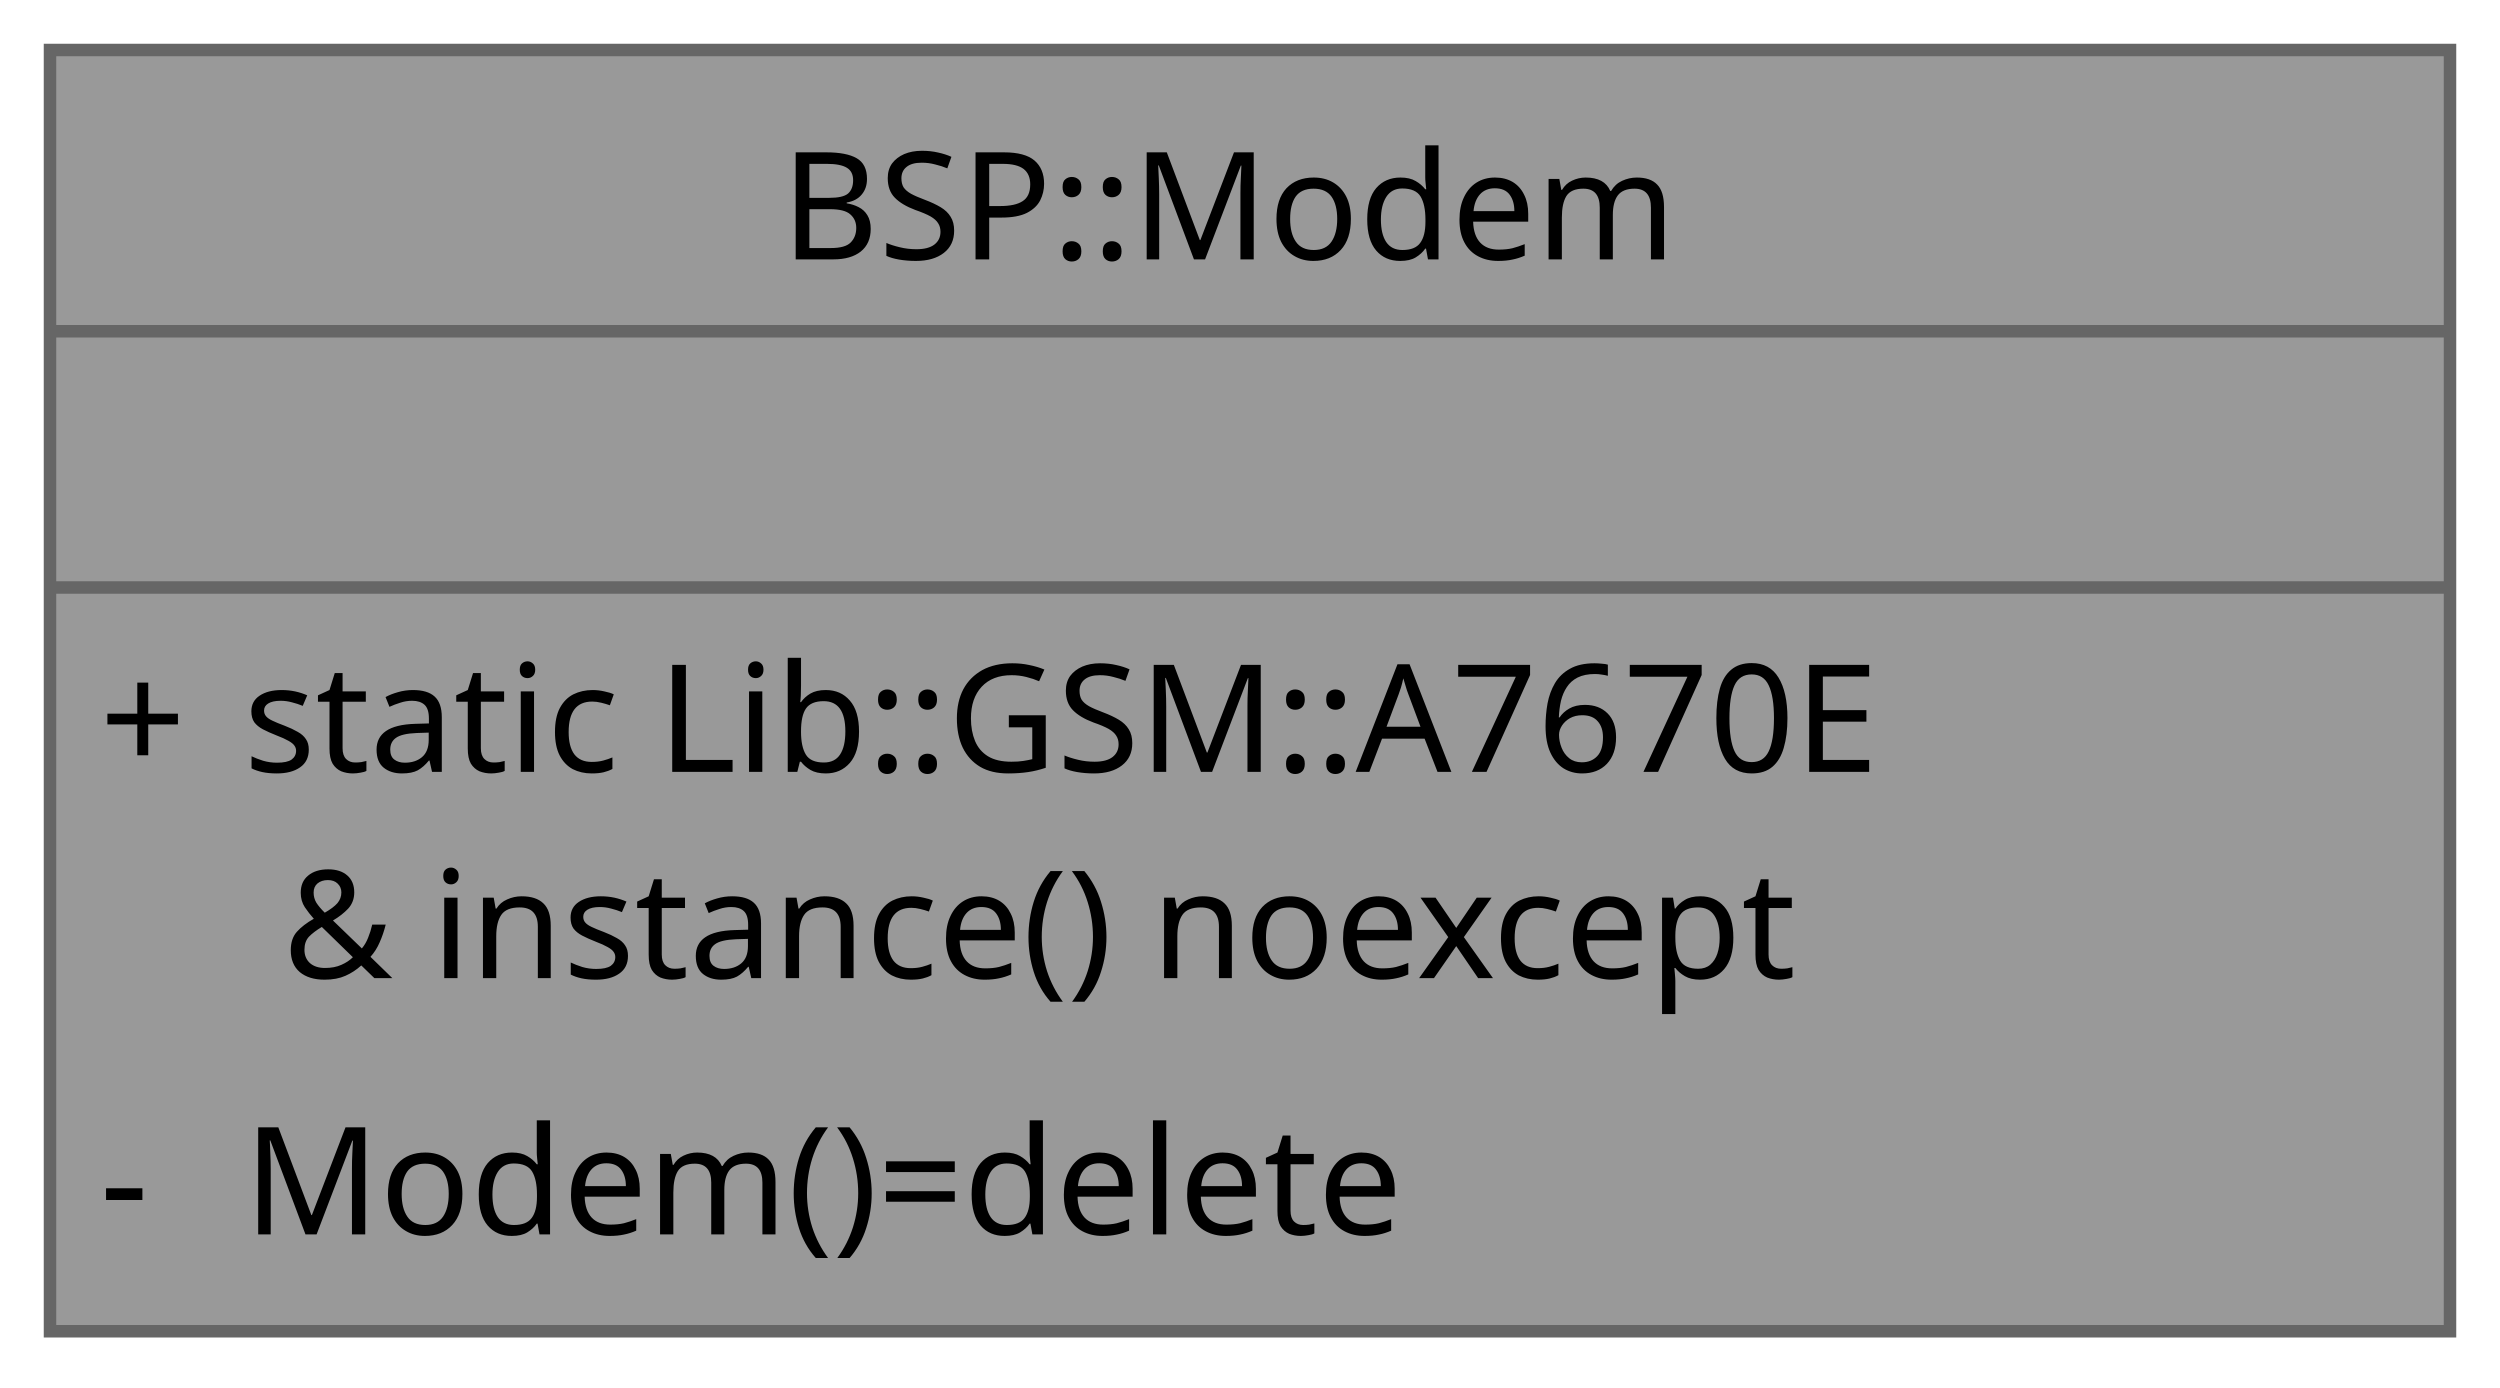
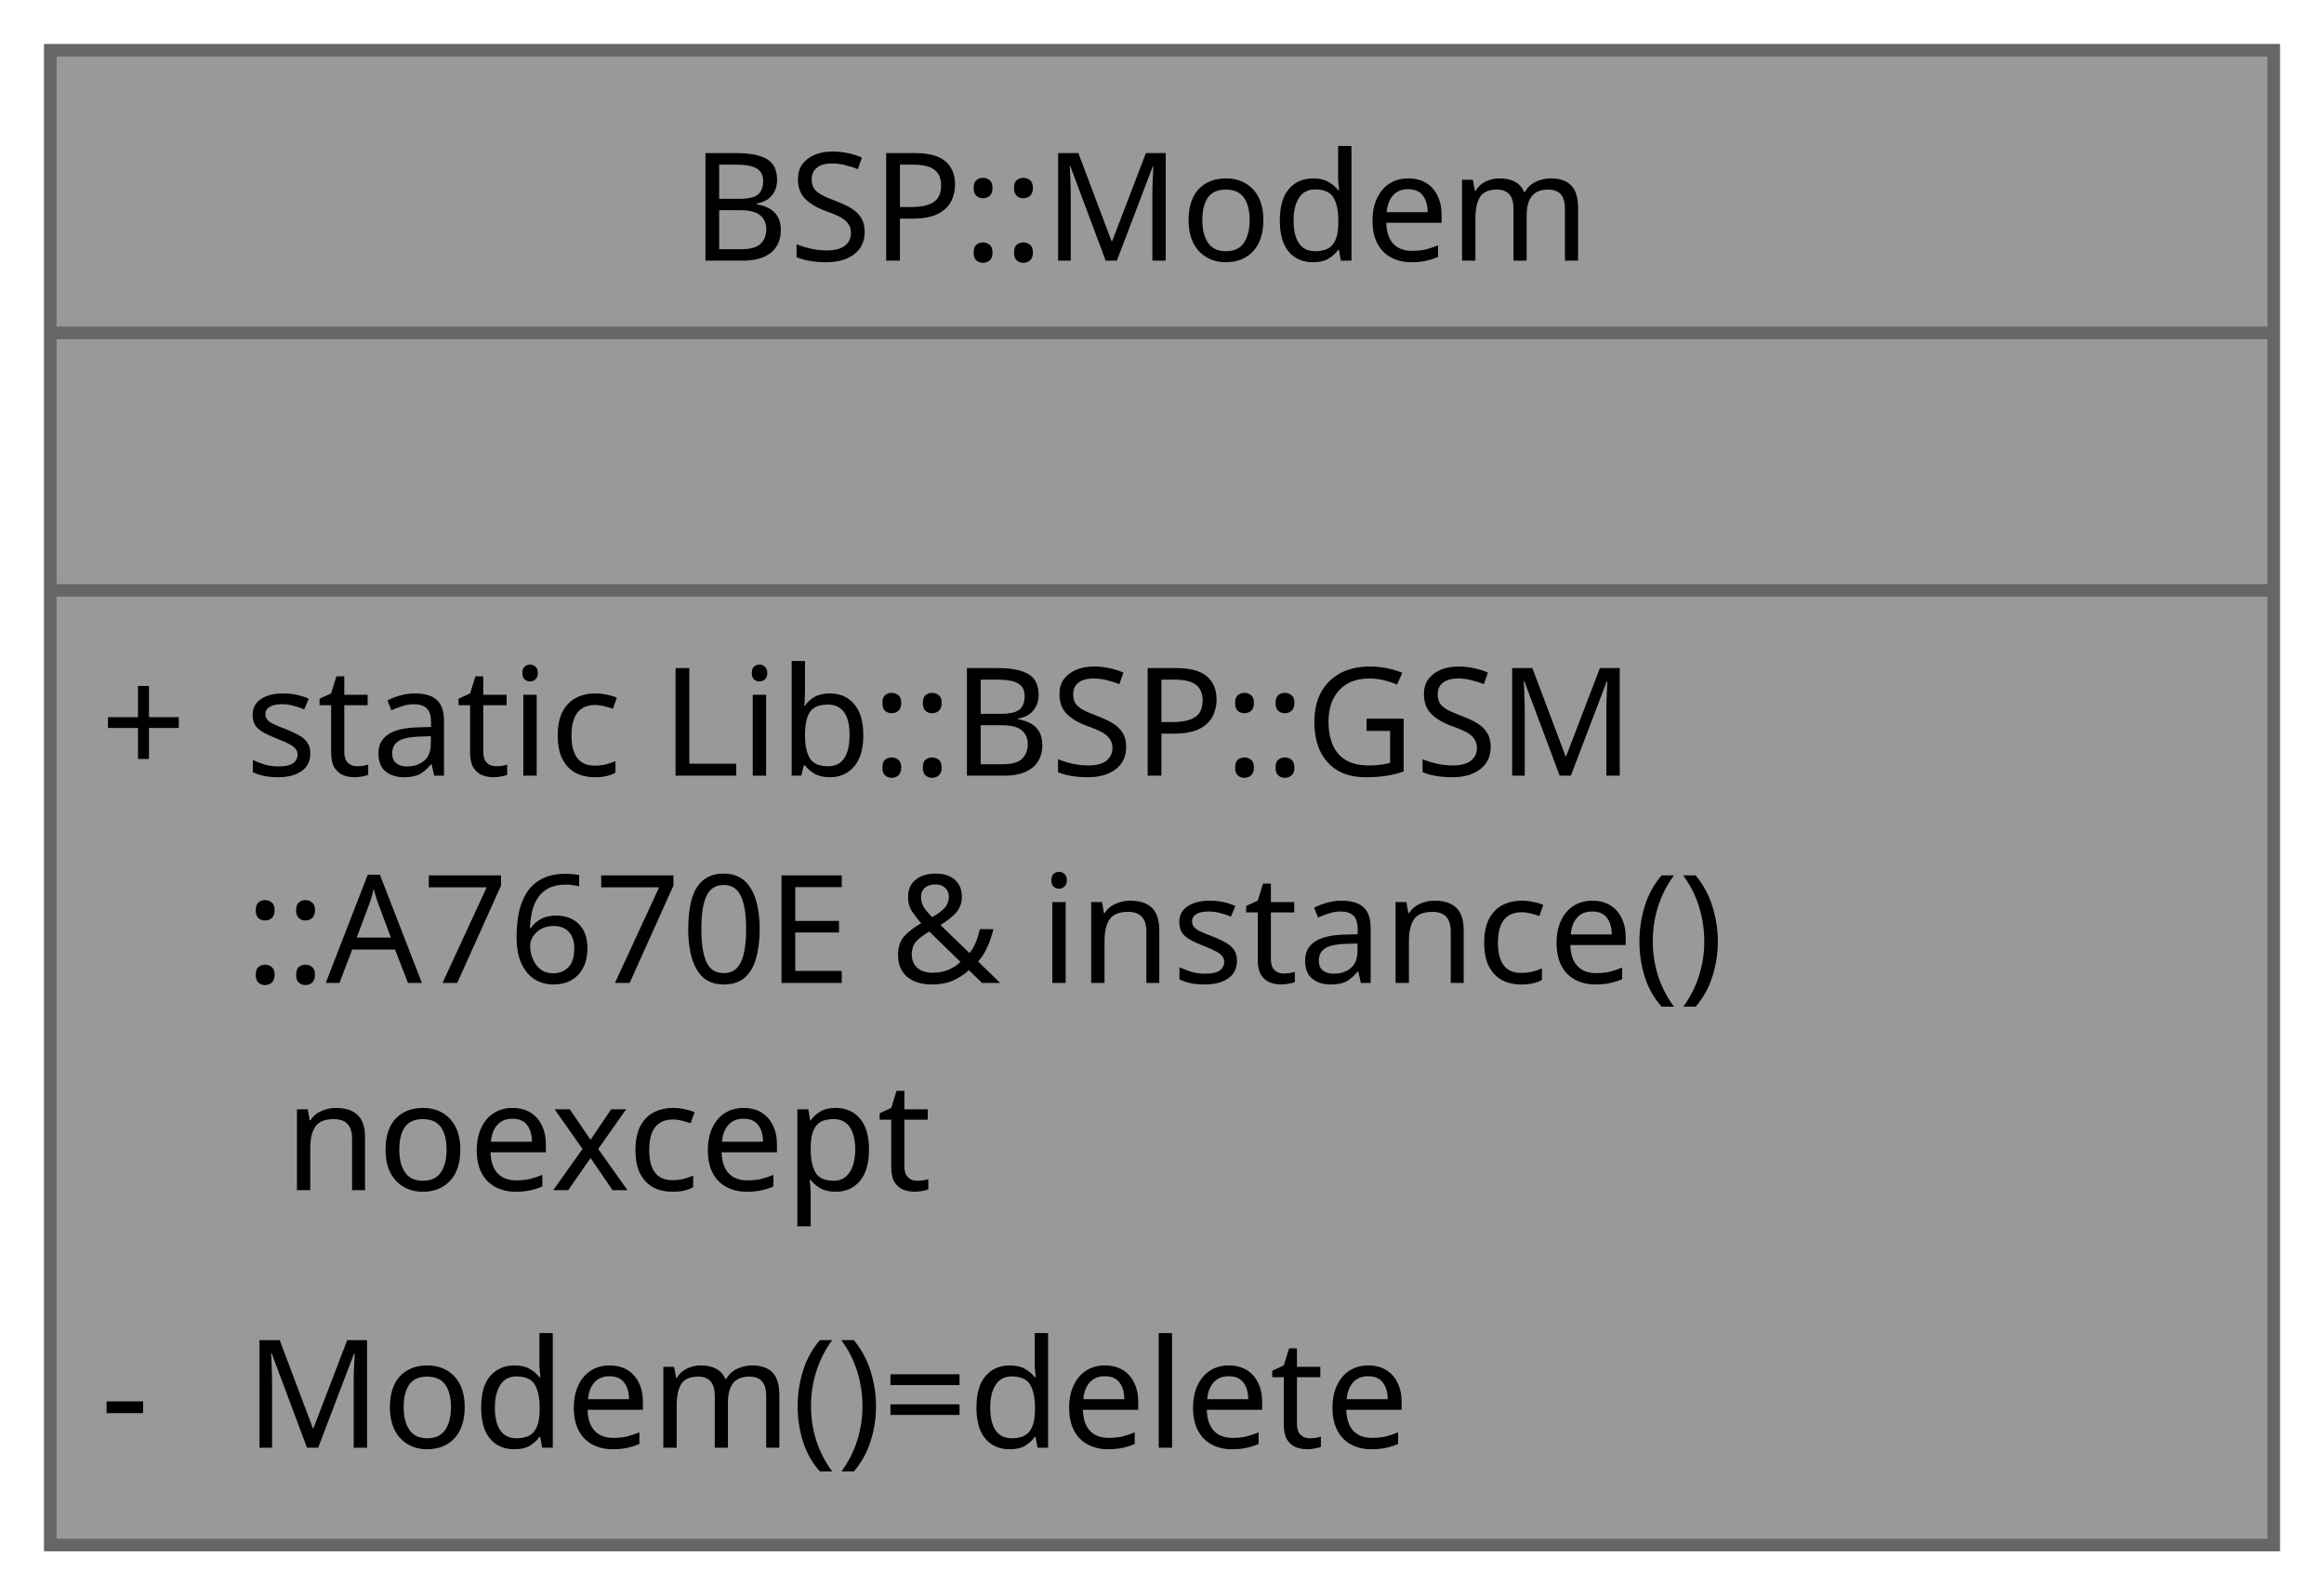
- <svg xmlns="http://www.w3.org/2000/svg" xmlns:xlink="http://www.w3.org/1999/xlink" width="200pt" height="111pt" viewBox="0.00 0.00 200.00 111.00">
-   <g id="graph0" class="graph" transform="scale(1 1) rotate(0) translate(4 106.5)">
+ <svg xmlns="http://www.w3.org/2000/svg" xmlns:xlink="http://www.w3.org/1999/xlink" width="185pt" height="127pt" viewBox="0.00 0.00 185.00 127.00">
+   <g id="graph0" class="graph" transform="scale(1 1) rotate(0) translate(4 123)">
    <g id="Node000001" class="node">
      <g id="a_Node000001">
        <a xlink:title="Provides the single modem driver of the board, wired to its own pins, port and supply channel.">
-           <polygon fill="#999999" stroke="none" points="192,-102.5 0,-102.5 0,0 192,0 192,-102.5" />
-           <polygon fill="#666666" stroke="#666666" points="0,-80 0,-80 192,-80 192,-80 0,-80" />
-           <polygon fill="#666666" stroke="#666666" points="0,-59.5 0,-59.5 192,-59.5 192,-59.5 0,-59.5" />
-           <polygon fill="none" stroke="#666666" points="0,0 0,-102.5 192,-102.5 192,0 0,0" />
-           <text xml:space="preserve" text-anchor="start" x="58.5" y="-85.75" font-family="JetBrains Mono" font-size="12.00">BSP::Modem</text>
-           <text xml:space="preserve" text-anchor="start" x="92.25" y="-65.25" font-family="JetBrains Mono" font-size="12.00"> </text>
-           <text xml:space="preserve" text-anchor="start" x="4" y="-44.75" font-family="JetBrains Mono" font-size="12.00">+</text>
-           <text xml:space="preserve" text-anchor="start" x="15.5" y="-44.75" font-family="JetBrains Mono" font-size="12.00">static Lib::GSM::A7670E</text>
-           <text xml:space="preserve" text-anchor="start" x="15.5" y="-28.25" font-family="JetBrains Mono" font-size="12.00"> &amp; instance() noexcept</text>
+           <polygon fill="#999999" stroke="none" points="177,-119 0,-119 0,0 177,0 177,-119" />
+           <polygon fill="#666666" stroke="#666666" points="0,-96.5 0,-96.5 177,-96.5 177,-96.5 0,-96.5" />
+           <polygon fill="#666666" stroke="#666666" points="0,-76 0,-76 177,-76 177,-76 0,-76" />
+           <polygon fill="none" stroke="#666666" points="0,0 0,-119 177,-119 177,0 0,0" />
+           <text xml:space="preserve" text-anchor="start" x="51" y="-102.25" font-family="JetBrains Mono" font-size="12.00">BSP::Modem</text>
+           <text xml:space="preserve" text-anchor="start" x="84.75" y="-81.75" font-family="JetBrains Mono" font-size="12.00"> </text>
+           <text xml:space="preserve" text-anchor="start" x="4" y="-61.25" font-family="JetBrains Mono" font-size="12.00">+</text>
+           <text xml:space="preserve" text-anchor="start" x="15.5" y="-61.25" font-family="JetBrains Mono" font-size="12.00">static Lib::BSP::GSM</text>
+           <text xml:space="preserve" text-anchor="start" x="15.5" y="-44.75" font-family="JetBrains Mono" font-size="12.00">::A7670E &amp; instance()</text>
+           <text xml:space="preserve" text-anchor="start" x="15.5" y="-28.25" font-family="JetBrains Mono" font-size="12.00"> noexcept</text>
          <text xml:space="preserve" text-anchor="start" x="4" y="-7.75" font-family="JetBrains Mono" font-size="12.00">-</text>
          <text xml:space="preserve" text-anchor="start" x="15.5" y="-7.75" font-family="JetBrains Mono" font-size="12.00">Modem()=delete</text>
        </a>
      </g>
    </g>
  </g>
</svg>
